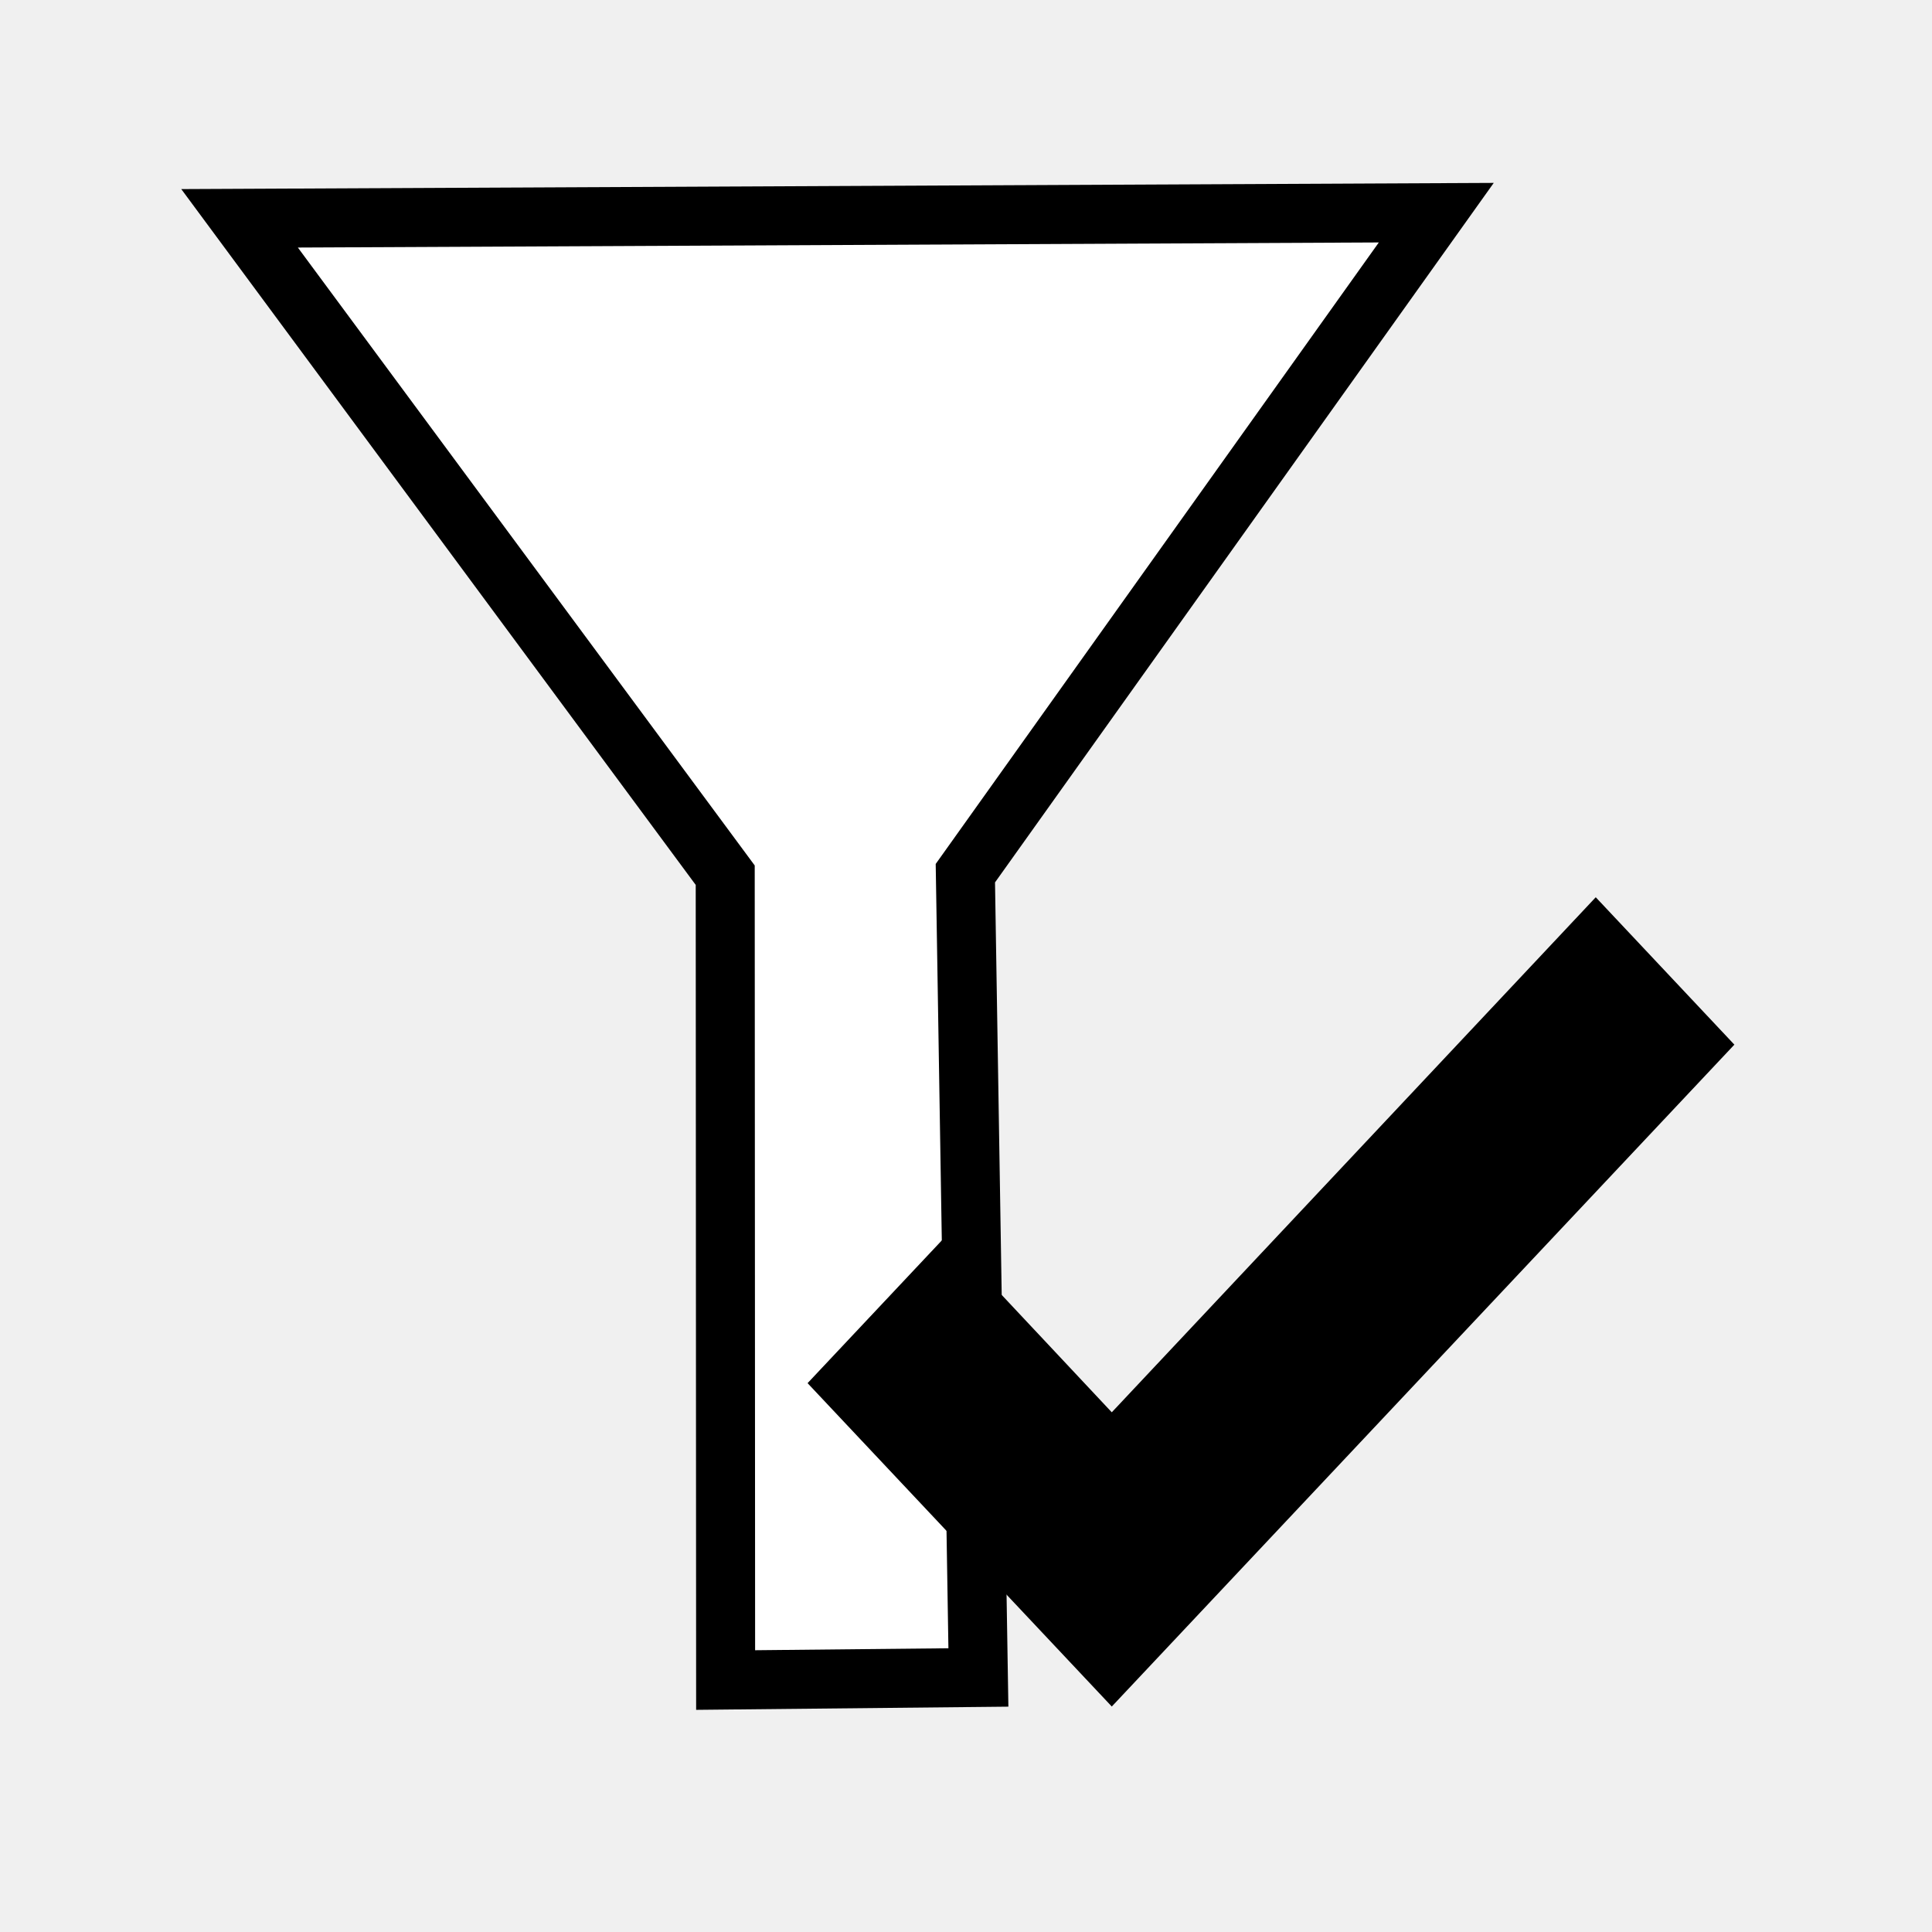
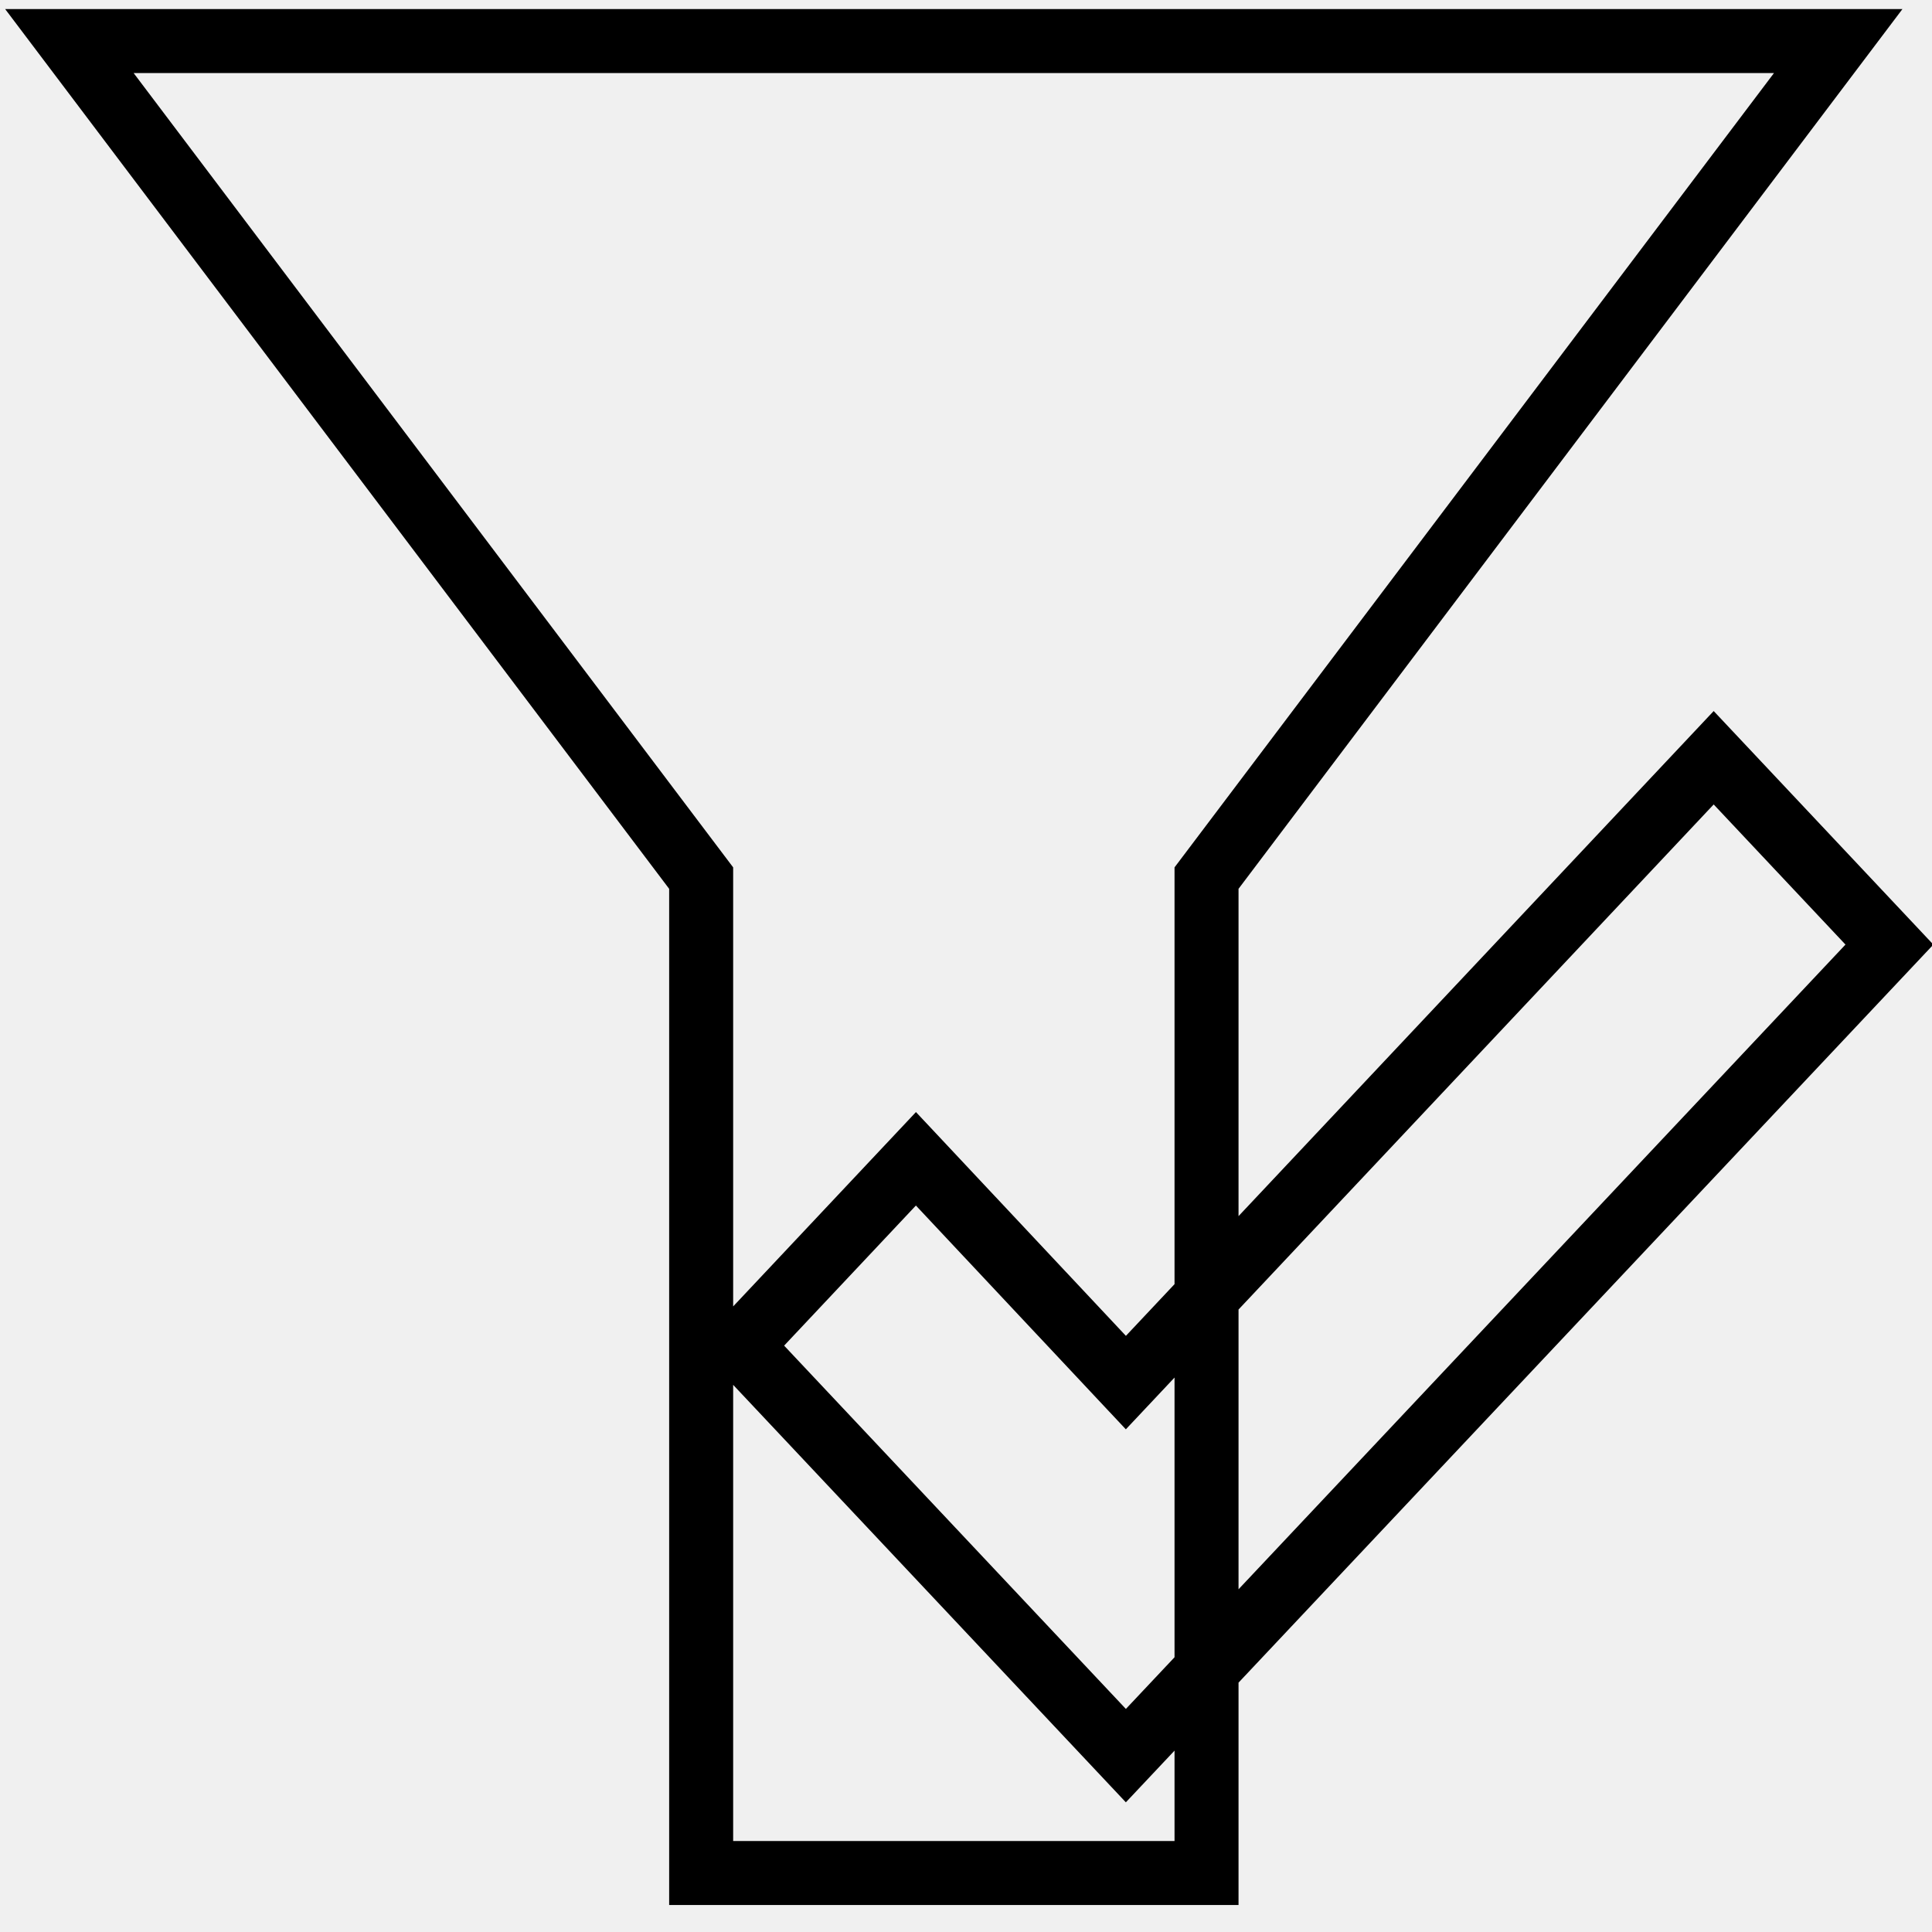
<svg xmlns="http://www.w3.org/2000/svg" viewBox="0 0 24 24" version="1.1" id="svg1">
  <defs id="defs1" />
-   <path style="fill:#ffffff;stroke:#000000;stroke-width:0.733" d="m 2.976,2.712 14.866,-0.07 -5.85,8.205 0.162,9.991 -3.14,0.032 -0.005,-9.998 z" id="path2" />
-   <path d="m 13.811,21.199 -3.779,-4.017 1.722,-1.831 2.057,2.193 6.012,-6.398 1.722,1.831 z" id="path1" style="stroke-width:0.627" />
+   <path id="path1" style="fill:none;stroke:#000000;stroke-width:0.795;stroke-dasharray:none;stroke-opacity:1" d="m 13.986,21.809 -4.791,-5.093 2.183,-2.321 2.608,2.78 7.302,-7.762 2.183,2.321 z M 0.862,0.51 H 22.835 L 14.988,10.908 V 23.267 H 8.71 V 10.908 Z" />
</svg>
